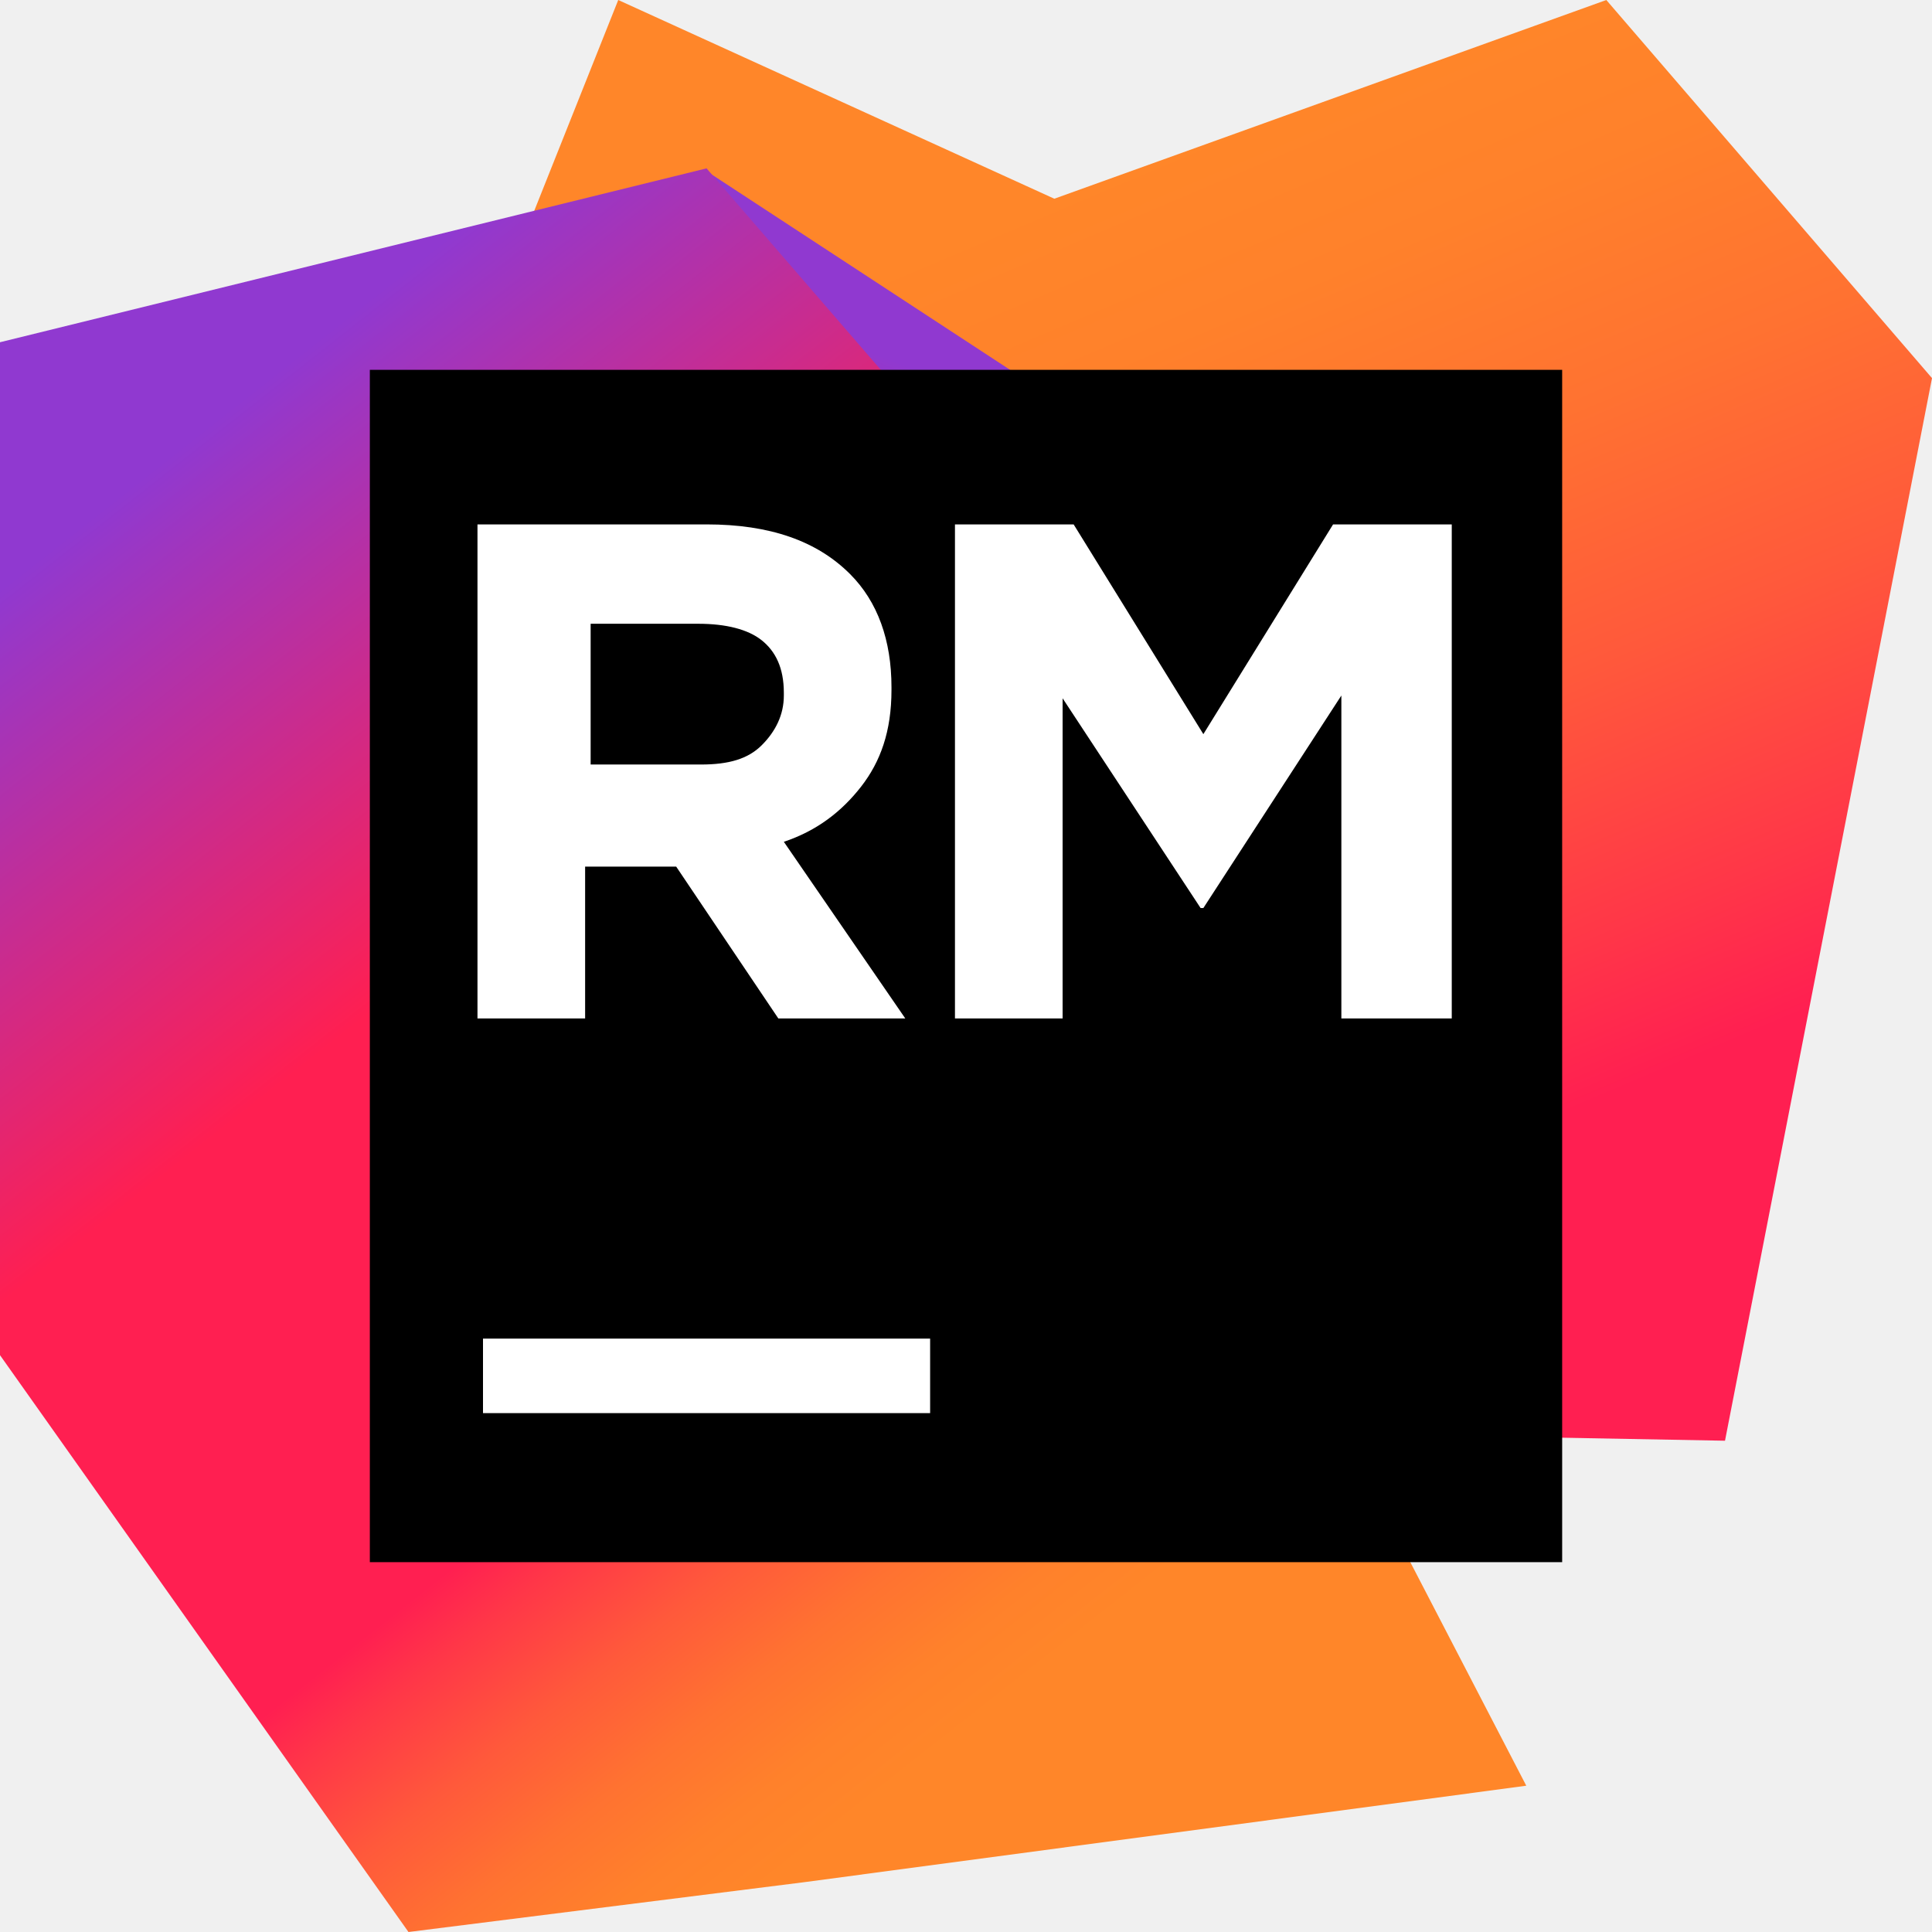
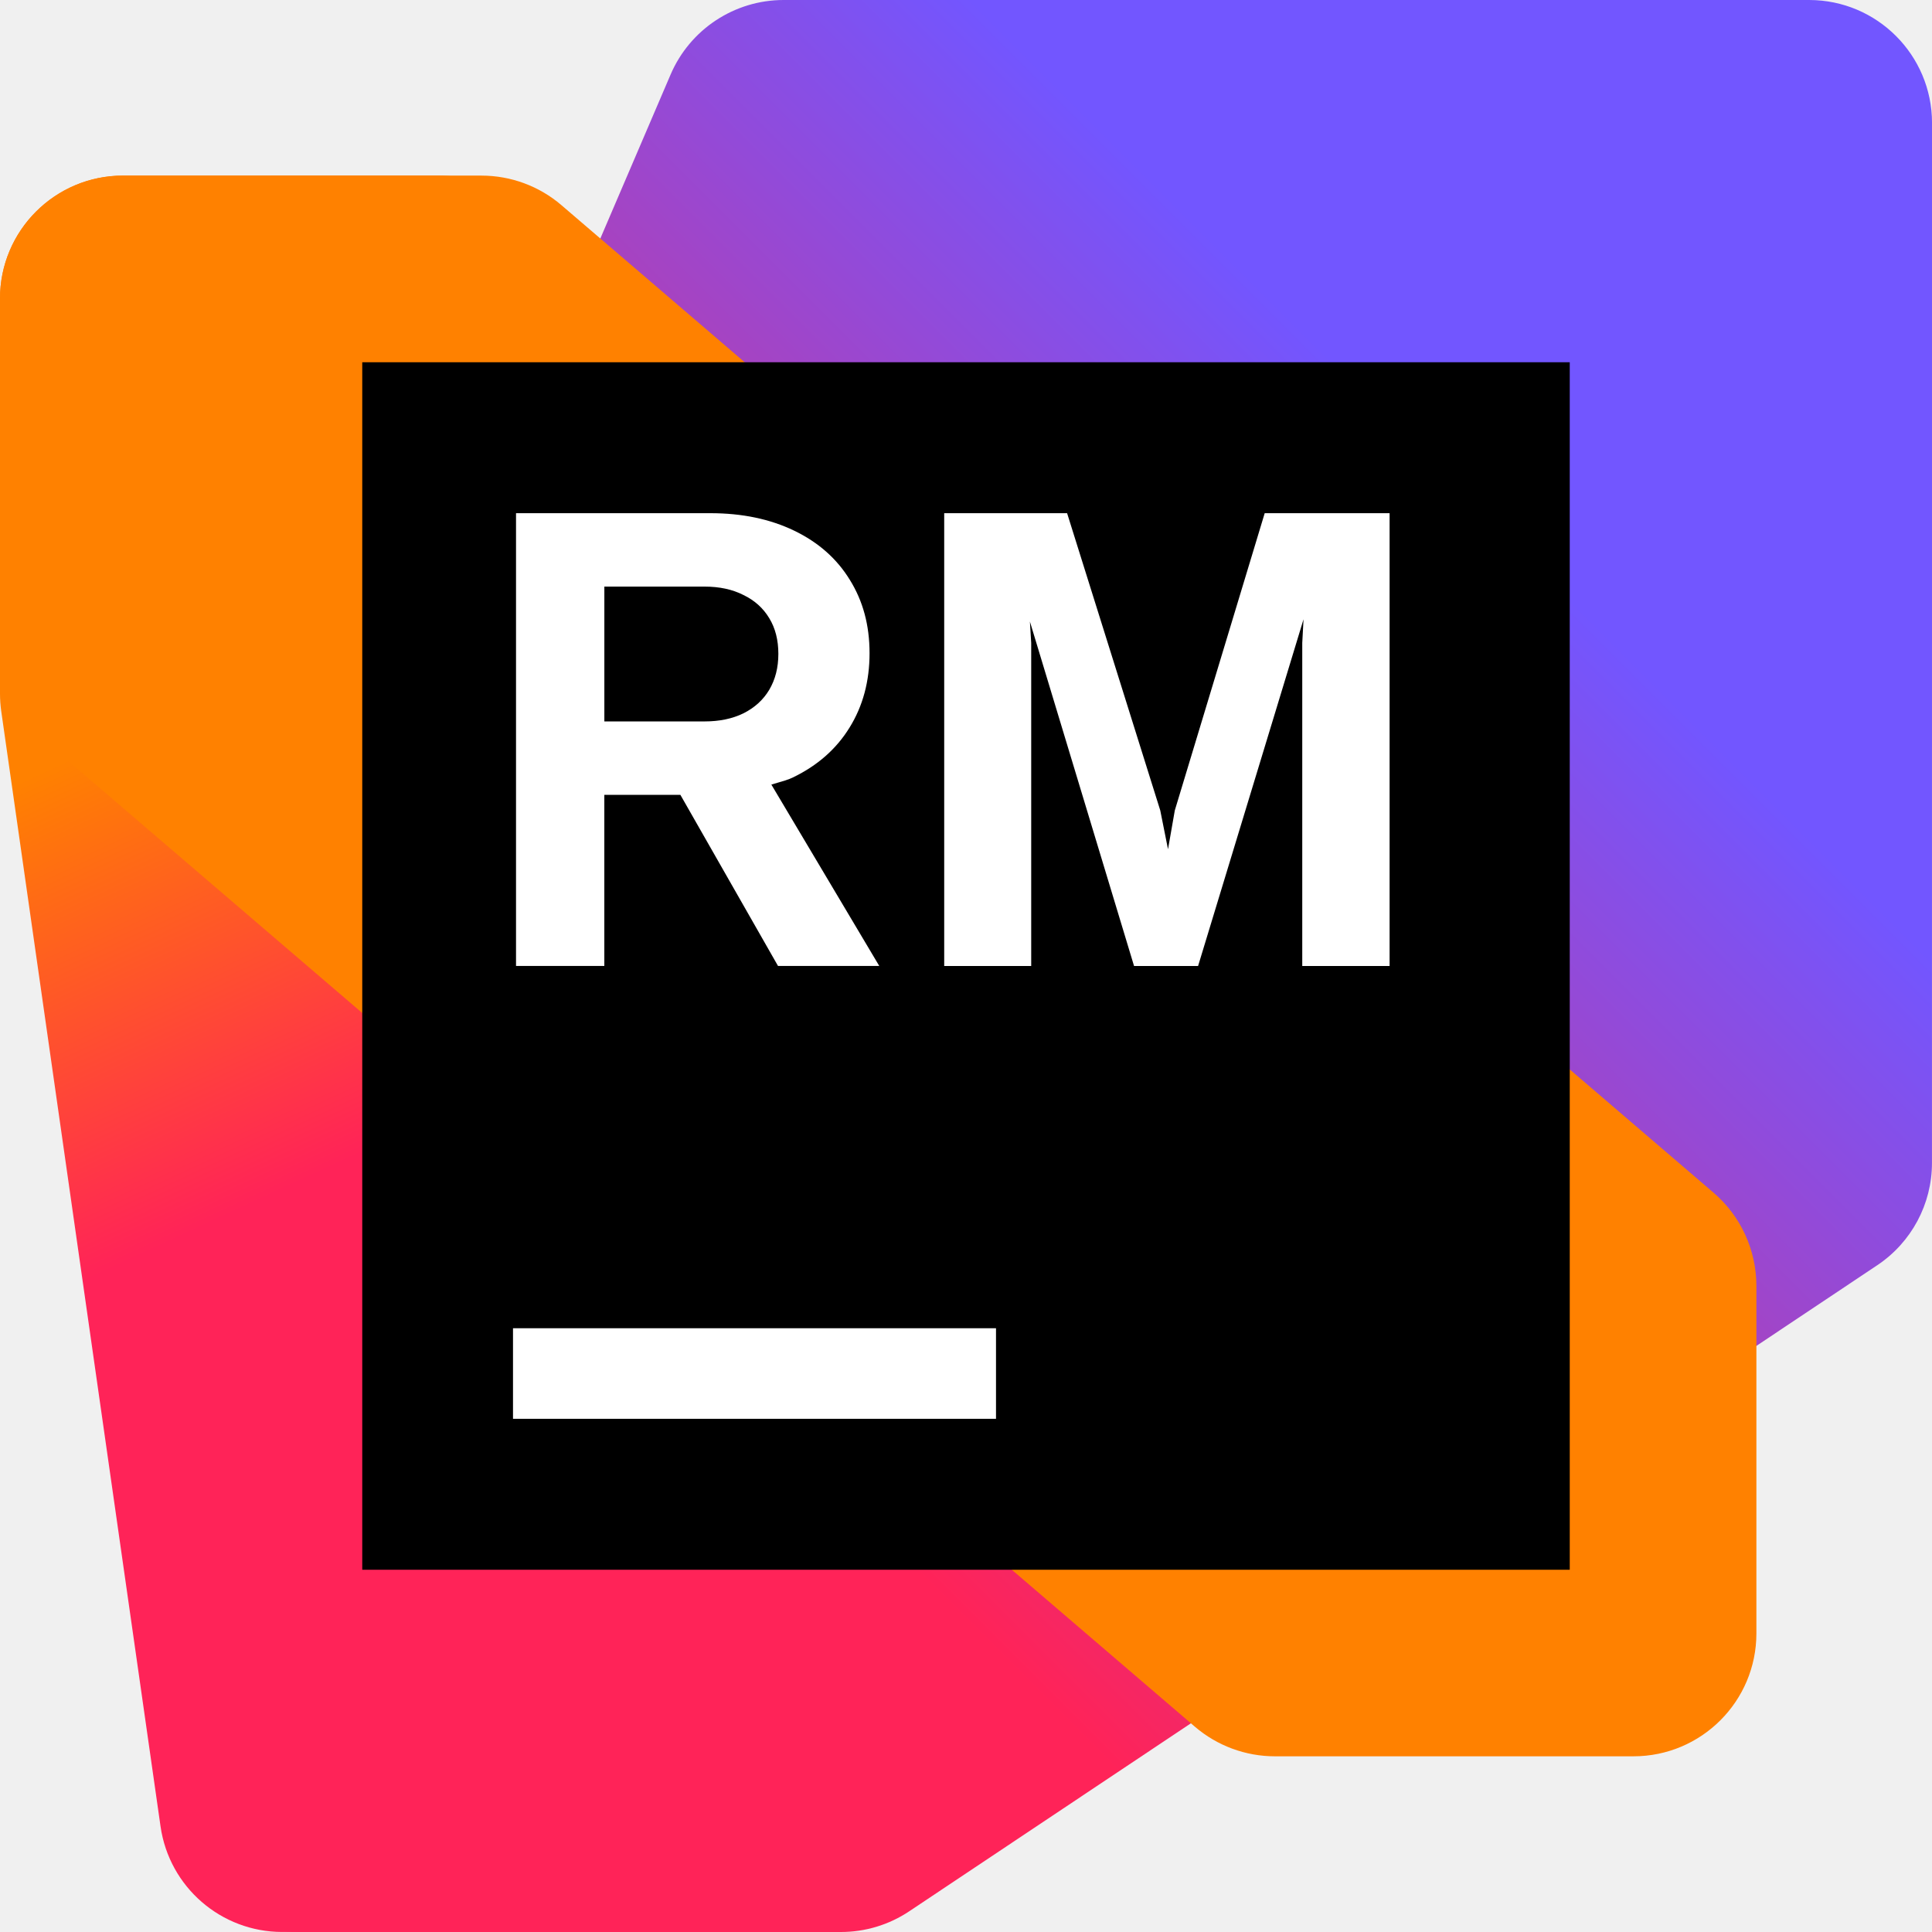
- <svg xmlns="http://www.w3.org/2000/svg" id="Layer_1" x="0" y="0" version="1.1" viewBox="0 0 70 70" width="70px" height="70px" xml:space="preserve" style="enable-background:new 0 0 70 70">
-   <g>
-     <g>
-       <linearGradient id="SVGID_1_" x1="49.609" x2="30.346" y1="52.554" y2="7.163" gradientUnits="userSpaceOnUse">
-         <stop offset=".172" style="stop-color:#ff1f51" />
-         <stop offset=".28" style="stop-color:#ff3648" />
-         <stop offset=".468" style="stop-color:#ff593b" />
-         <stop offset=".646" style="stop-color:#ff7231" />
-         <stop offset=".809" style="stop-color:#ff812b" />
-         <stop offset=".941" style="stop-color:#ff8629" />
-       </linearGradient>
-       <polygon style="fill:url(#SVGID_1_)" points="58.2 0 38.2 7.2 22.4 0 6.9 38.9 24.7 31.8 24.4 51.5 62.5 52.2 70 13.7" />
-       <linearGradient id="SVGID_2_" x1="33.259" x2="25.105" y1="12.887" y2="33.436" gradientUnits="userSpaceOnUse">
-         <stop offset=".022" style="stop-color:#9039d0" />
-         <stop offset=".629" style="stop-color:#ff1f51" />
-       </linearGradient>
-       <polygon style="fill:url(#SVGID_2_)" points="50.8 22.7 25.6 6.2 5.3 18.7 49.8 35.9" />
-       <linearGradient id="SVGID_3_" x1=".29" x2="45.284" y1="11.224" y2="68.42" gradientUnits="userSpaceOnUse">
-         <stop offset=".107" style="stop-color:#9039d0" />
-         <stop offset=".387" style="stop-color:#ff1f51" />
-         <stop offset=".629" style="stop-color:#ff1f51" />
-         <stop offset=".66" style="stop-color:#ff3648" />
-         <stop offset=".714" style="stop-color:#ff593b" />
-         <stop offset=".765" style="stop-color:#ff7231" />
-         <stop offset=".812" style="stop-color:#ff812b" />
-         <stop offset=".85" style="stop-color:#ff8629" />
-       </linearGradient>
-       <polygon style="fill:url(#SVGID_3_)" points="29.1 68.2 55.3 64.7 47 48.7 52.5 42 53.1 37.9 25.6 6.1 0 12.4 0 49.1 14.8 70 29.1 68.2 29.1 68.2 29.1 68.2 29.1 68.2" />
-     </g>
-     <g>
-       <rect style="fill:#000" width="43.2" height="43.2" x="13.4" y="13.4" />
-       <rect style="fill:#fff" width="16.2" height="2.7" x="17.5" y="48.5" />
-       <polygon style="fill:#fff" points="34.6 19 38.9 19 43.6 26.6 48.3 19 52.6 19 52.6 36.9 48.6 36.9 48.6 25.2 43.6 32.9 43.5 32.9 38.5 25.3 38.5 36.9 34.6 36.9" />
-       <path style="fill:#fff" d="M17.4,19h8.2c2.3,0,4,0.6,5.2,1.8c1,1,1.5,2.4,1.5,4.1v0.1c0,1.5-0.4,2.6-1.1,3.5 c-0.7,0.9-1.6,1.6-2.8,2l4.4,6.4h-4.6l-3.7-5.5h-3.3l0,5.5h-3.9V19z M25.4,27.7c1,0,1.7-0.2,2.2-0.7c0.5-0.5,0.8-1.1,0.8-1.8v-0.1 c0-0.9-0.3-1.5-0.8-1.9c-0.5-0.4-1.3-0.6-2.3-0.6h-3.9v5.1H25.4z" />
-     </g>
-   </g>
+ <svg xmlns="http://www.w3.org/2000/svg" width="64" height="64" fill="none" viewBox="0 0 64 64">
+   <defs>
+     <linearGradient id="a" x1="4.222" x2="62.927" y1="60.019" y2="1.313" gradientUnits="userSpaceOnUse">
+       <stop offset=".29" stop-color="#FF2358" />
+       <stop offset=".75" stop-color="#7256FF" />
+     </linearGradient>
+     <linearGradient id="b" x1="-.717" x2="24.145" y1="7.62" y2="61.246" gradientUnits="userSpaceOnUse">
+       <stop offset=".29" stop-color="#FF8100" />
+       <stop offset=".56" stop-color="#FF2358" />
+     </linearGradient>
+   </defs>
+   <path fill="url(#a)" d="M59.928 0H25.959c-1.629 0-3.102.971-3.744 2.468L6.148 39.959c-.217.507-.329 1.053-.329 1.605v18.364C5.818 62.177 7.642 64 9.891 64H27.857c.805 0 1.591-.238 2.261-.685l32.069-21.403c1.132-.755 1.812-2.026 1.812-3.387l.002-34.451C64 1.823 62.177 0 59.928 0Z" />
+   <path fill="url(#b)" d="M14.519 5.816H4.073C1.823 5.816 0 7.64 0 9.889V22.982c0 .193.014.385.041.576L5.318 60.502c.287 2.007 2.005 3.497 4.032 3.497H25.023c2.25 0 4.073-1.824 4.073-4.074l-.005-18.538c0-.438-.07-.872-.209-1.287L18.383 8.601c-.554-1.663-2.111-2.785-3.864-2.785Z" />
+   <path fill="#FF8100" d="m15.948 5.816-11.875.002C1.823 5.819 0 7.642 0 9.891V21.398c0 1.189.52 2.318 1.422 3.092L39.583 57.2c.738.632 1.679.98 2.651.98h11.876c2.249 0 4.073-1.823 4.073-4.073V42.599c0-1.189-.519-2.319-1.422-3.092L18.599 6.797c-.738-.633-1.679-.98-2.651-.98v-.001Z" />
+   <path fill="#000" d="M52 12H12v40h40V12Z" />
+   <path fill="#fff" fill-rule="evenodd" d="m41.895 17-2.978 9.846-.225 1.286-.257-1.286L35.349 17h-4.071v15h2.882V21.297l-.043-.707L37.567 32h2.121l3.493-11.486-.042.782V32h2.893V17h-4.136Zm-15.629 8.754c.815-.393 1.439-.943 1.875-1.65.443-.714.664-1.536.664-2.465 0-.929-.218-1.732-.654-2.432-.429-.7-1.043-1.243-1.843-1.628-.8-.386-1.725-.579-2.775-.579h-6.439v14.999h2.925v-5.668h2.52l3.234 5.668h3.354l-3.575-6.009c.071-.023.144-.043.217-.064.172-.049.343-.098.497-.172Zm-6.246-6.322h3.321c.493 0 .921.092 1.286.278.371.178.657.436.857.771.2.328.3.722.3 1.178 0 .457-.1.847-.3 1.189-.2.336-.486.596-.857.782-.364.178-.793.268-1.286.268h-3.321V19.432Zm-3.026 24.568h16v3h-16v-3Z" clip-rule="evenodd" />
</svg>
